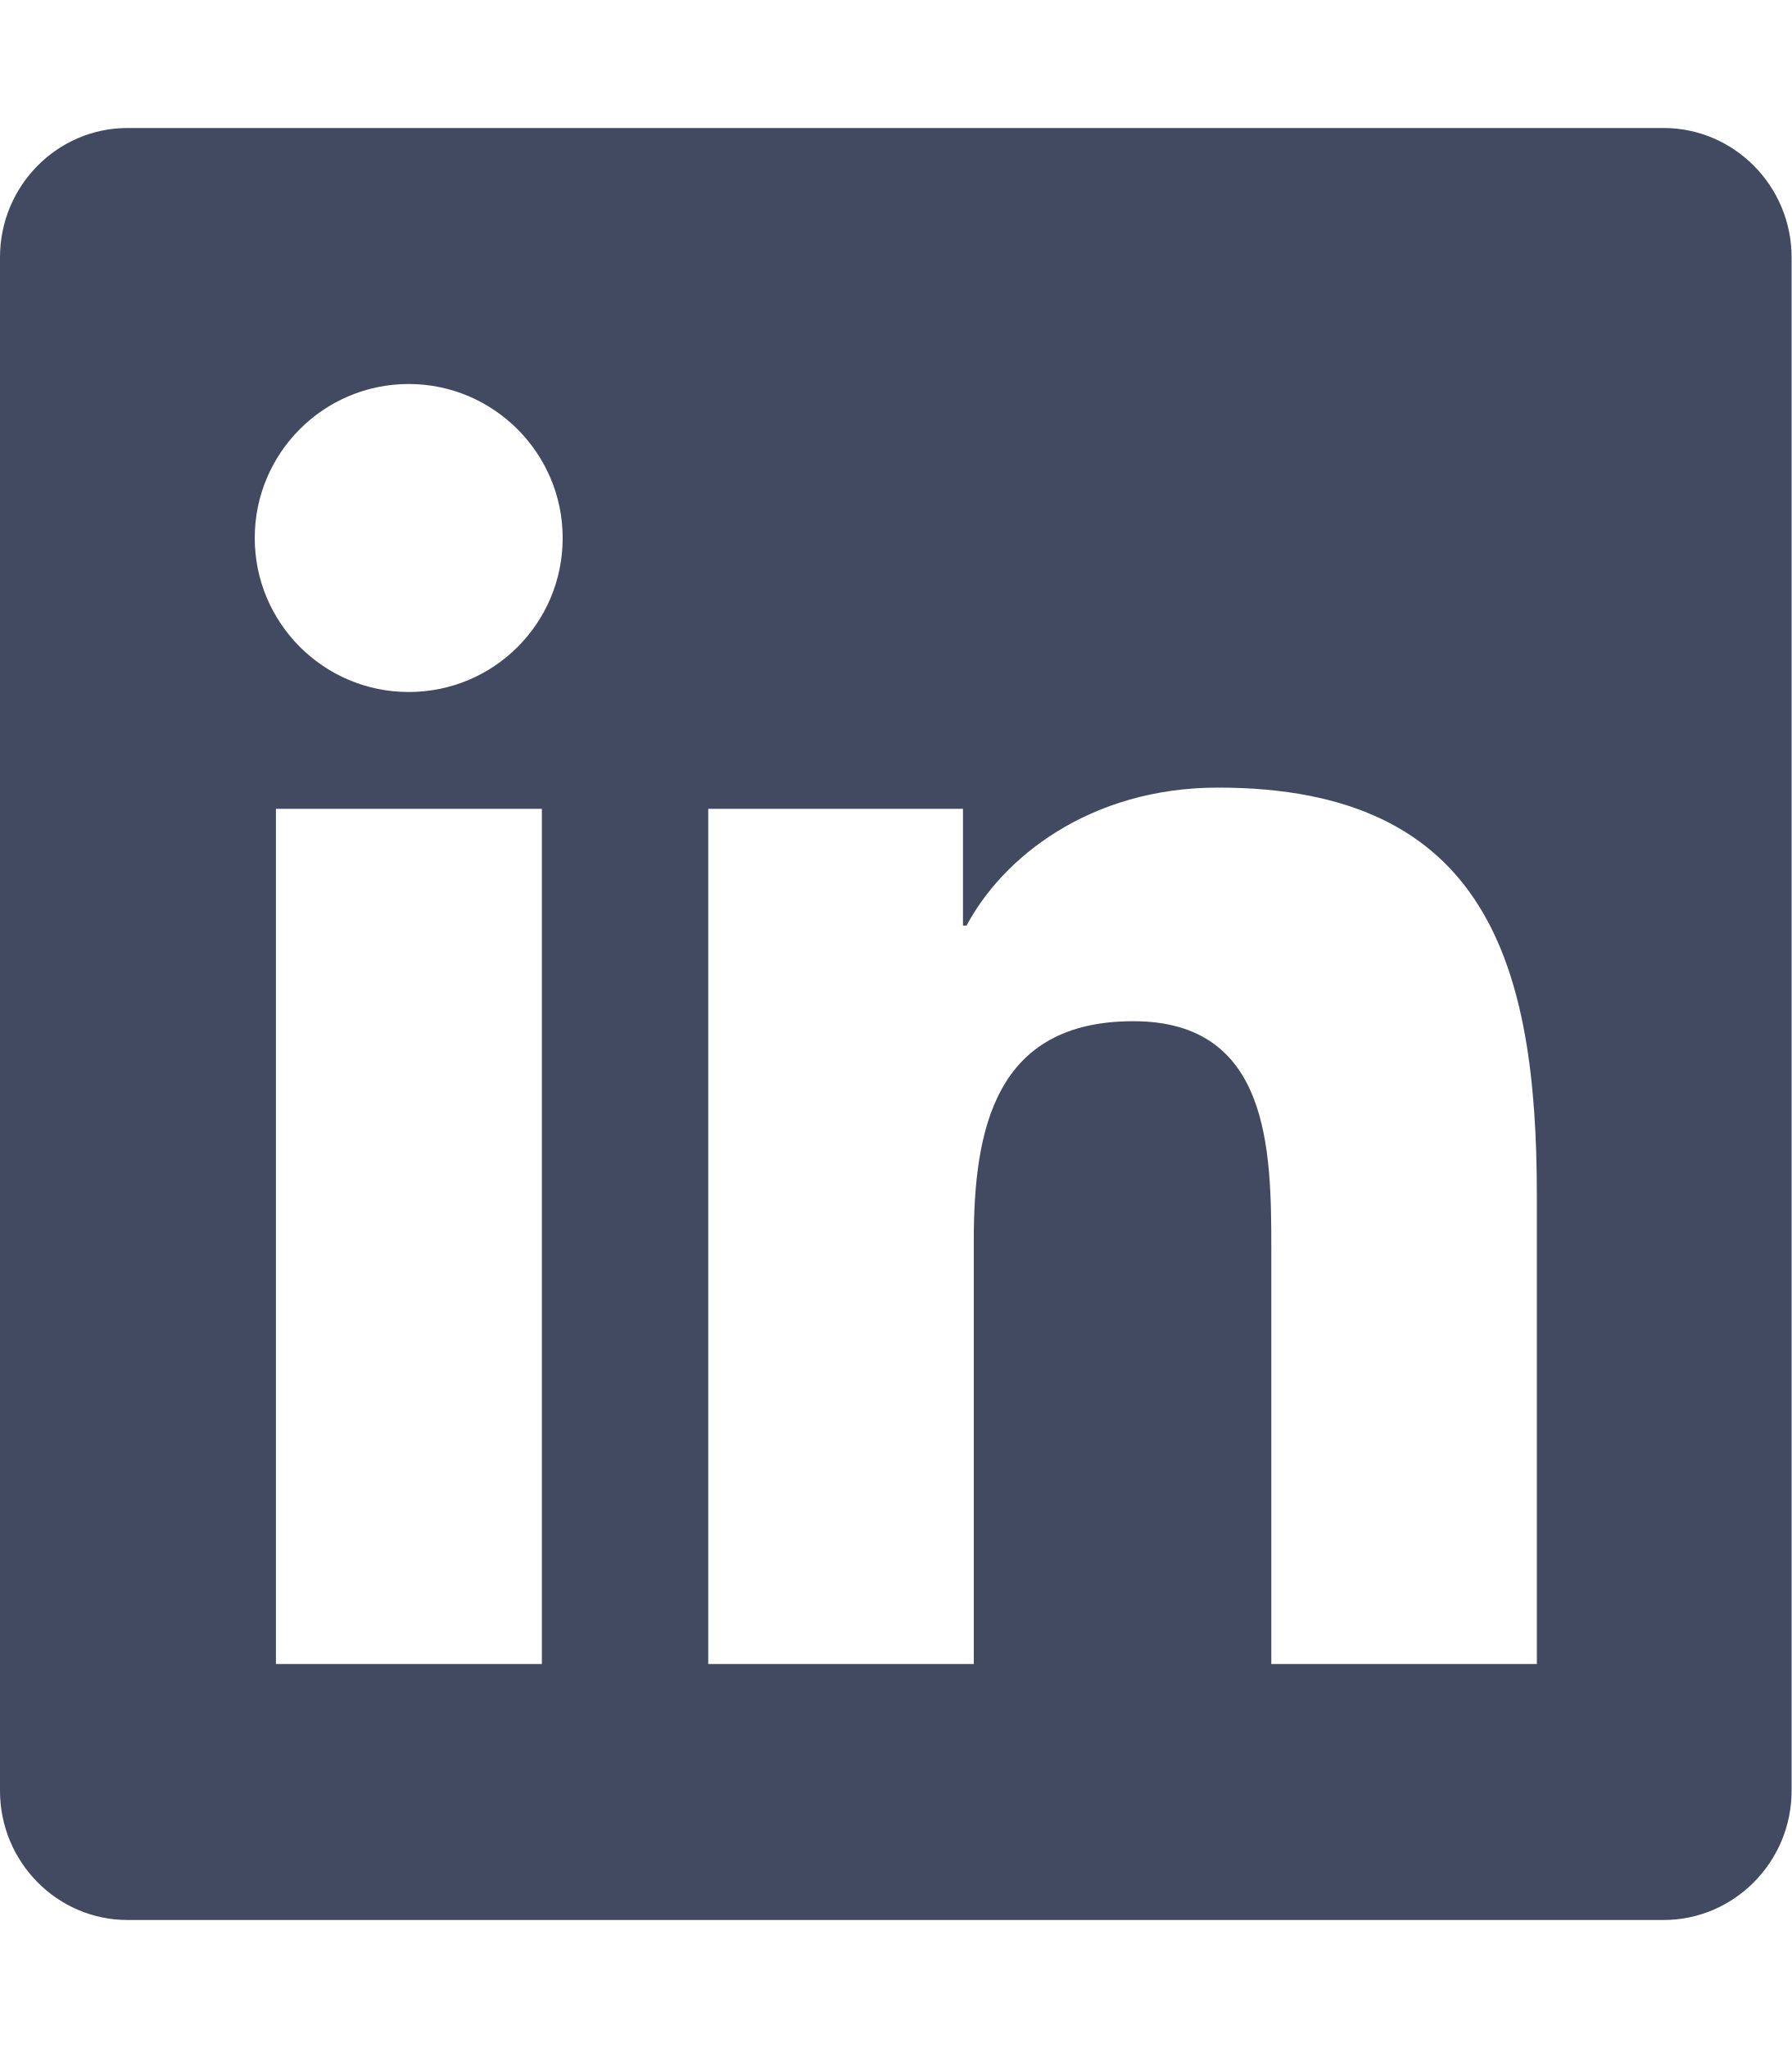
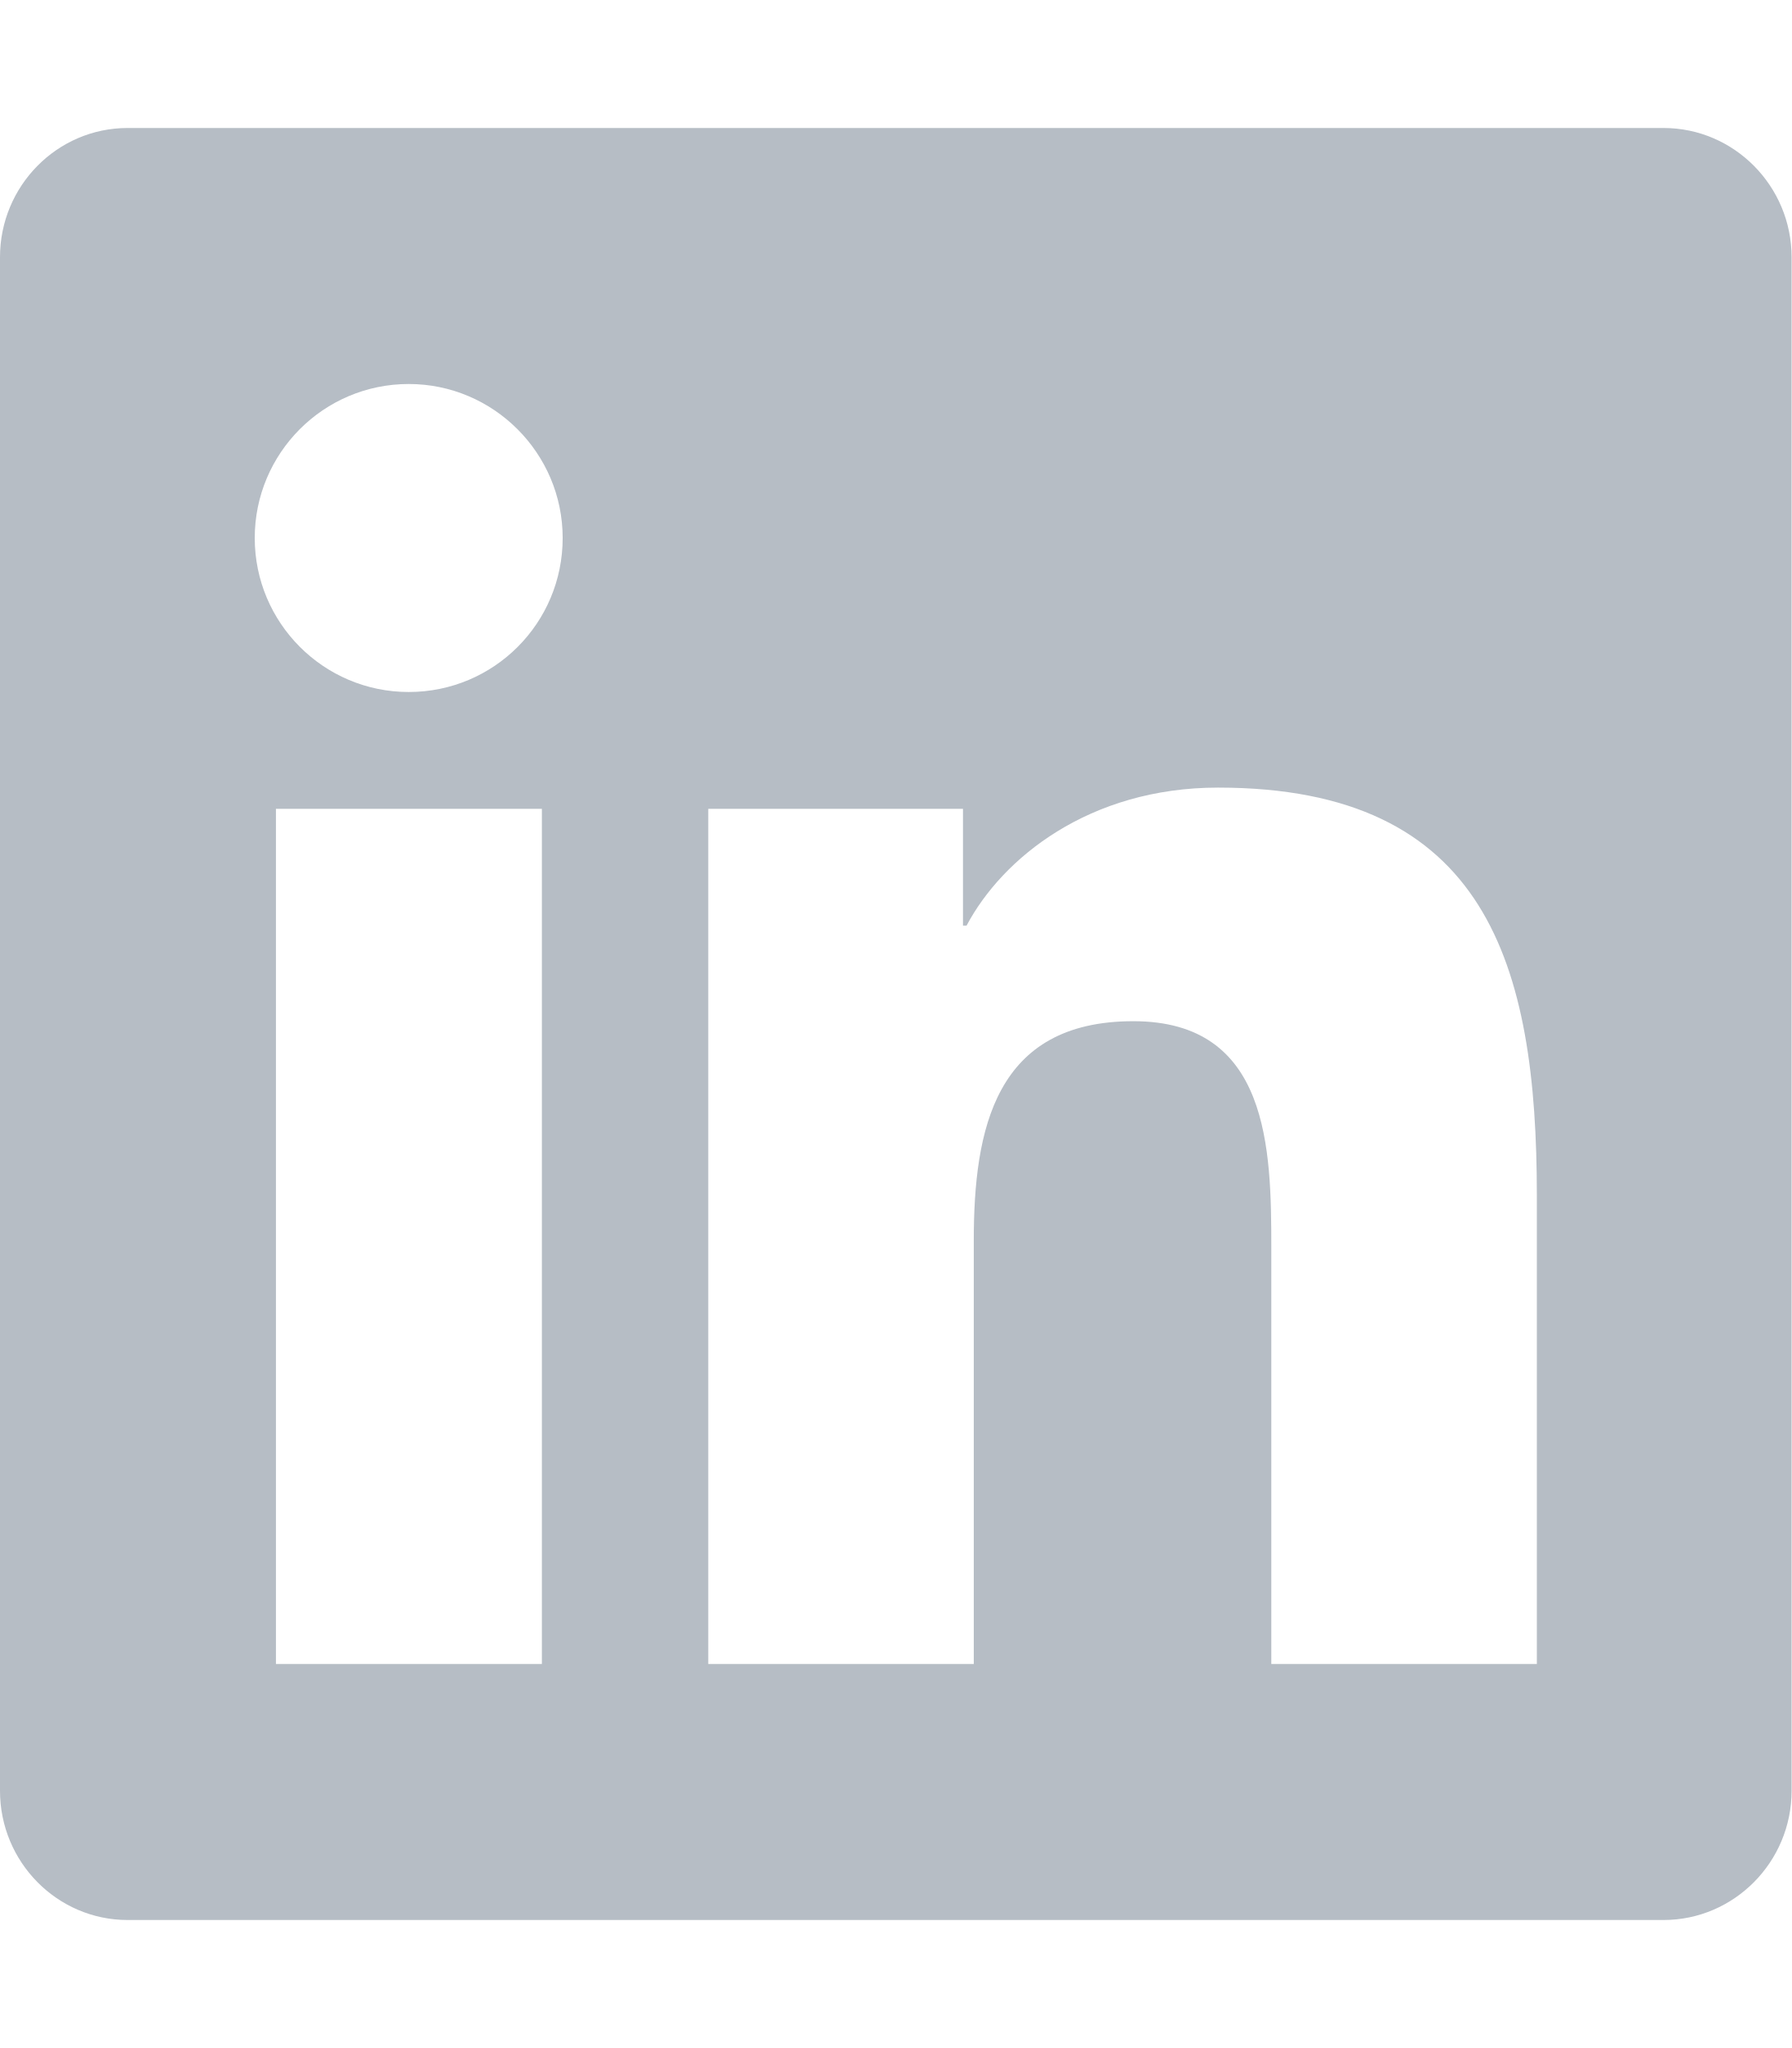
<svg xmlns="http://www.w3.org/2000/svg" version="1.1" id="Layer_1" focusable="false" x="0px" y="0px" viewBox="0 0 448 512" style="enable-background:new 0 0 448 512;" xml:space="preserve">
  <style type="text/css">
- 	.st0{fill:#424A61;}
+ 	.st0{fill:#B6BDC5;}
</style>
  <path class="st0" d="M416,32H31.9C14.3,32,0,46.5,0,64.3v383.4C0,465.5,14.3,480,31.9,480H416c17.6,0,32-14.5,32-32.3V64.3  C448,46.5,433.6,32,416,32z M135.4,416H69V202.2h66.5V416H135.4z M102.2,173c-21.3,0-38.5-17.3-38.5-38.5S80.9,96,102.2,96  c21.2,0,38.5,17.3,38.5,38.5C140.7,155.8,123.5,173,102.2,173z M384.3,416h-66.4V312c0-24.8-0.5-56.7-34.5-56.7  c-34.6,0-39.9,27-39.9,54.9V416h-66.4V202.2h63.7v29.2h0.9c8.9-16.8,30.6-34.5,62.9-34.5c67.2,0,79.7,44.3,79.7,101.9V416z" />
</svg>
